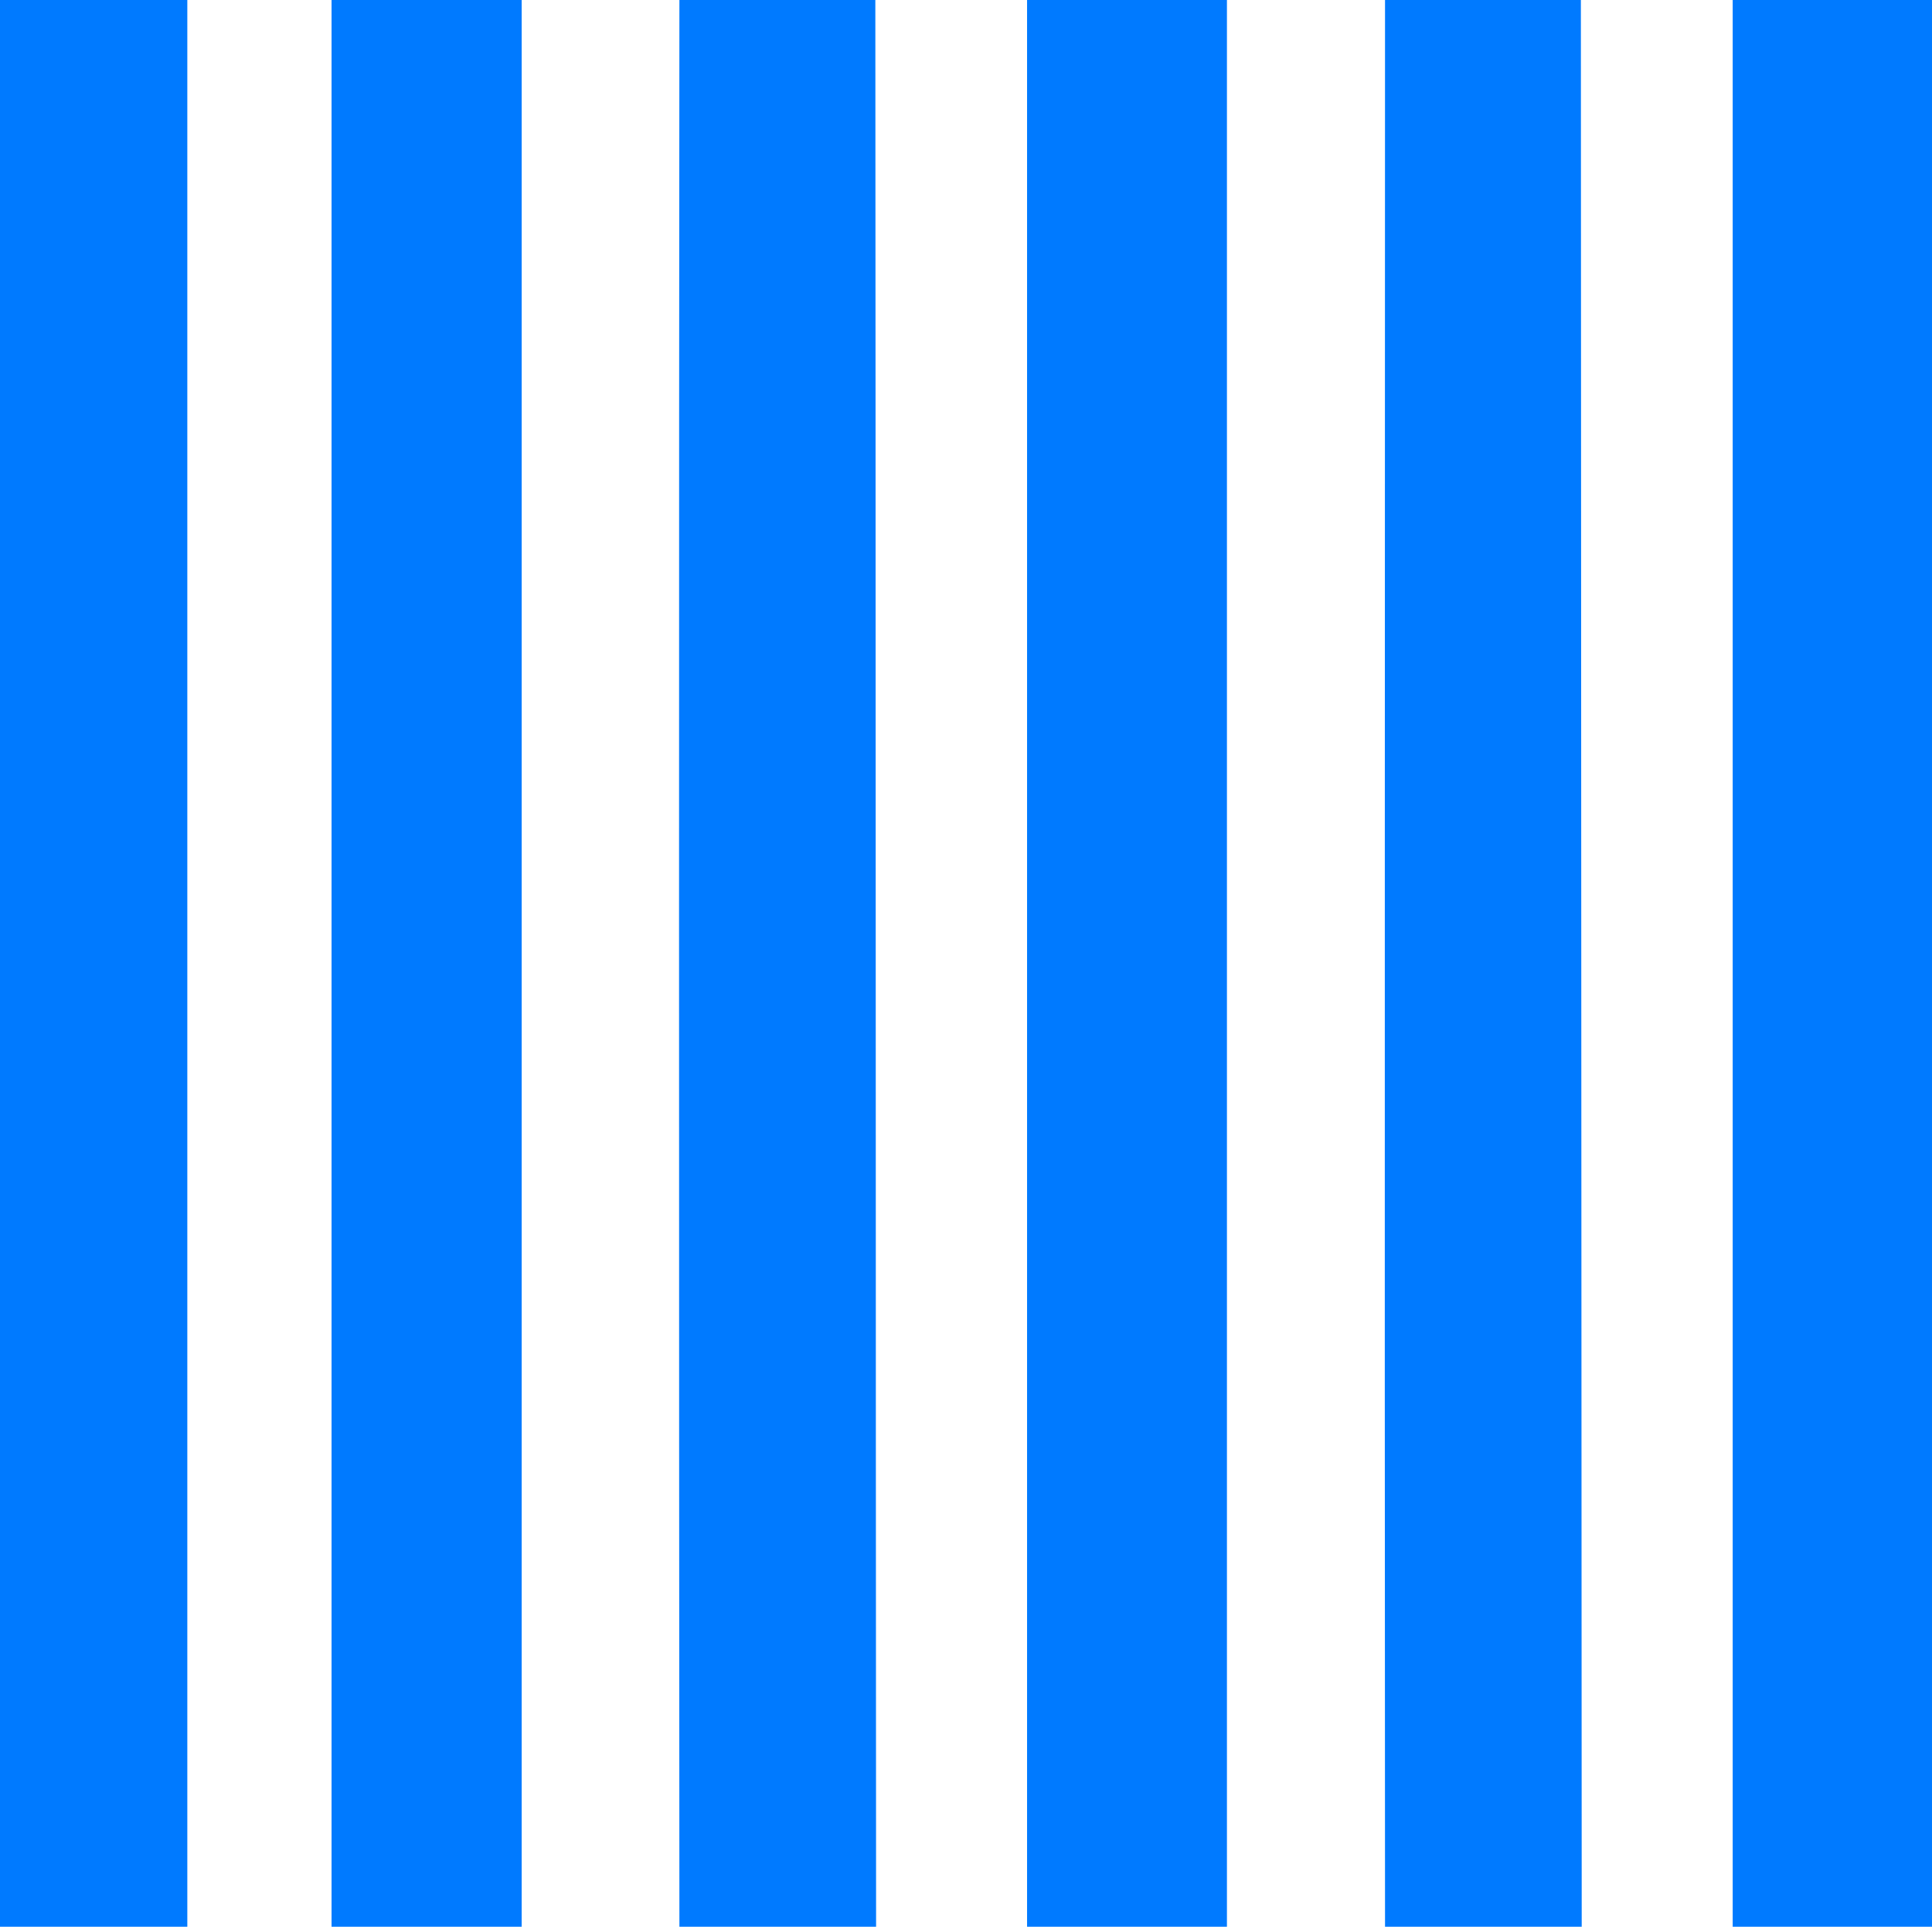
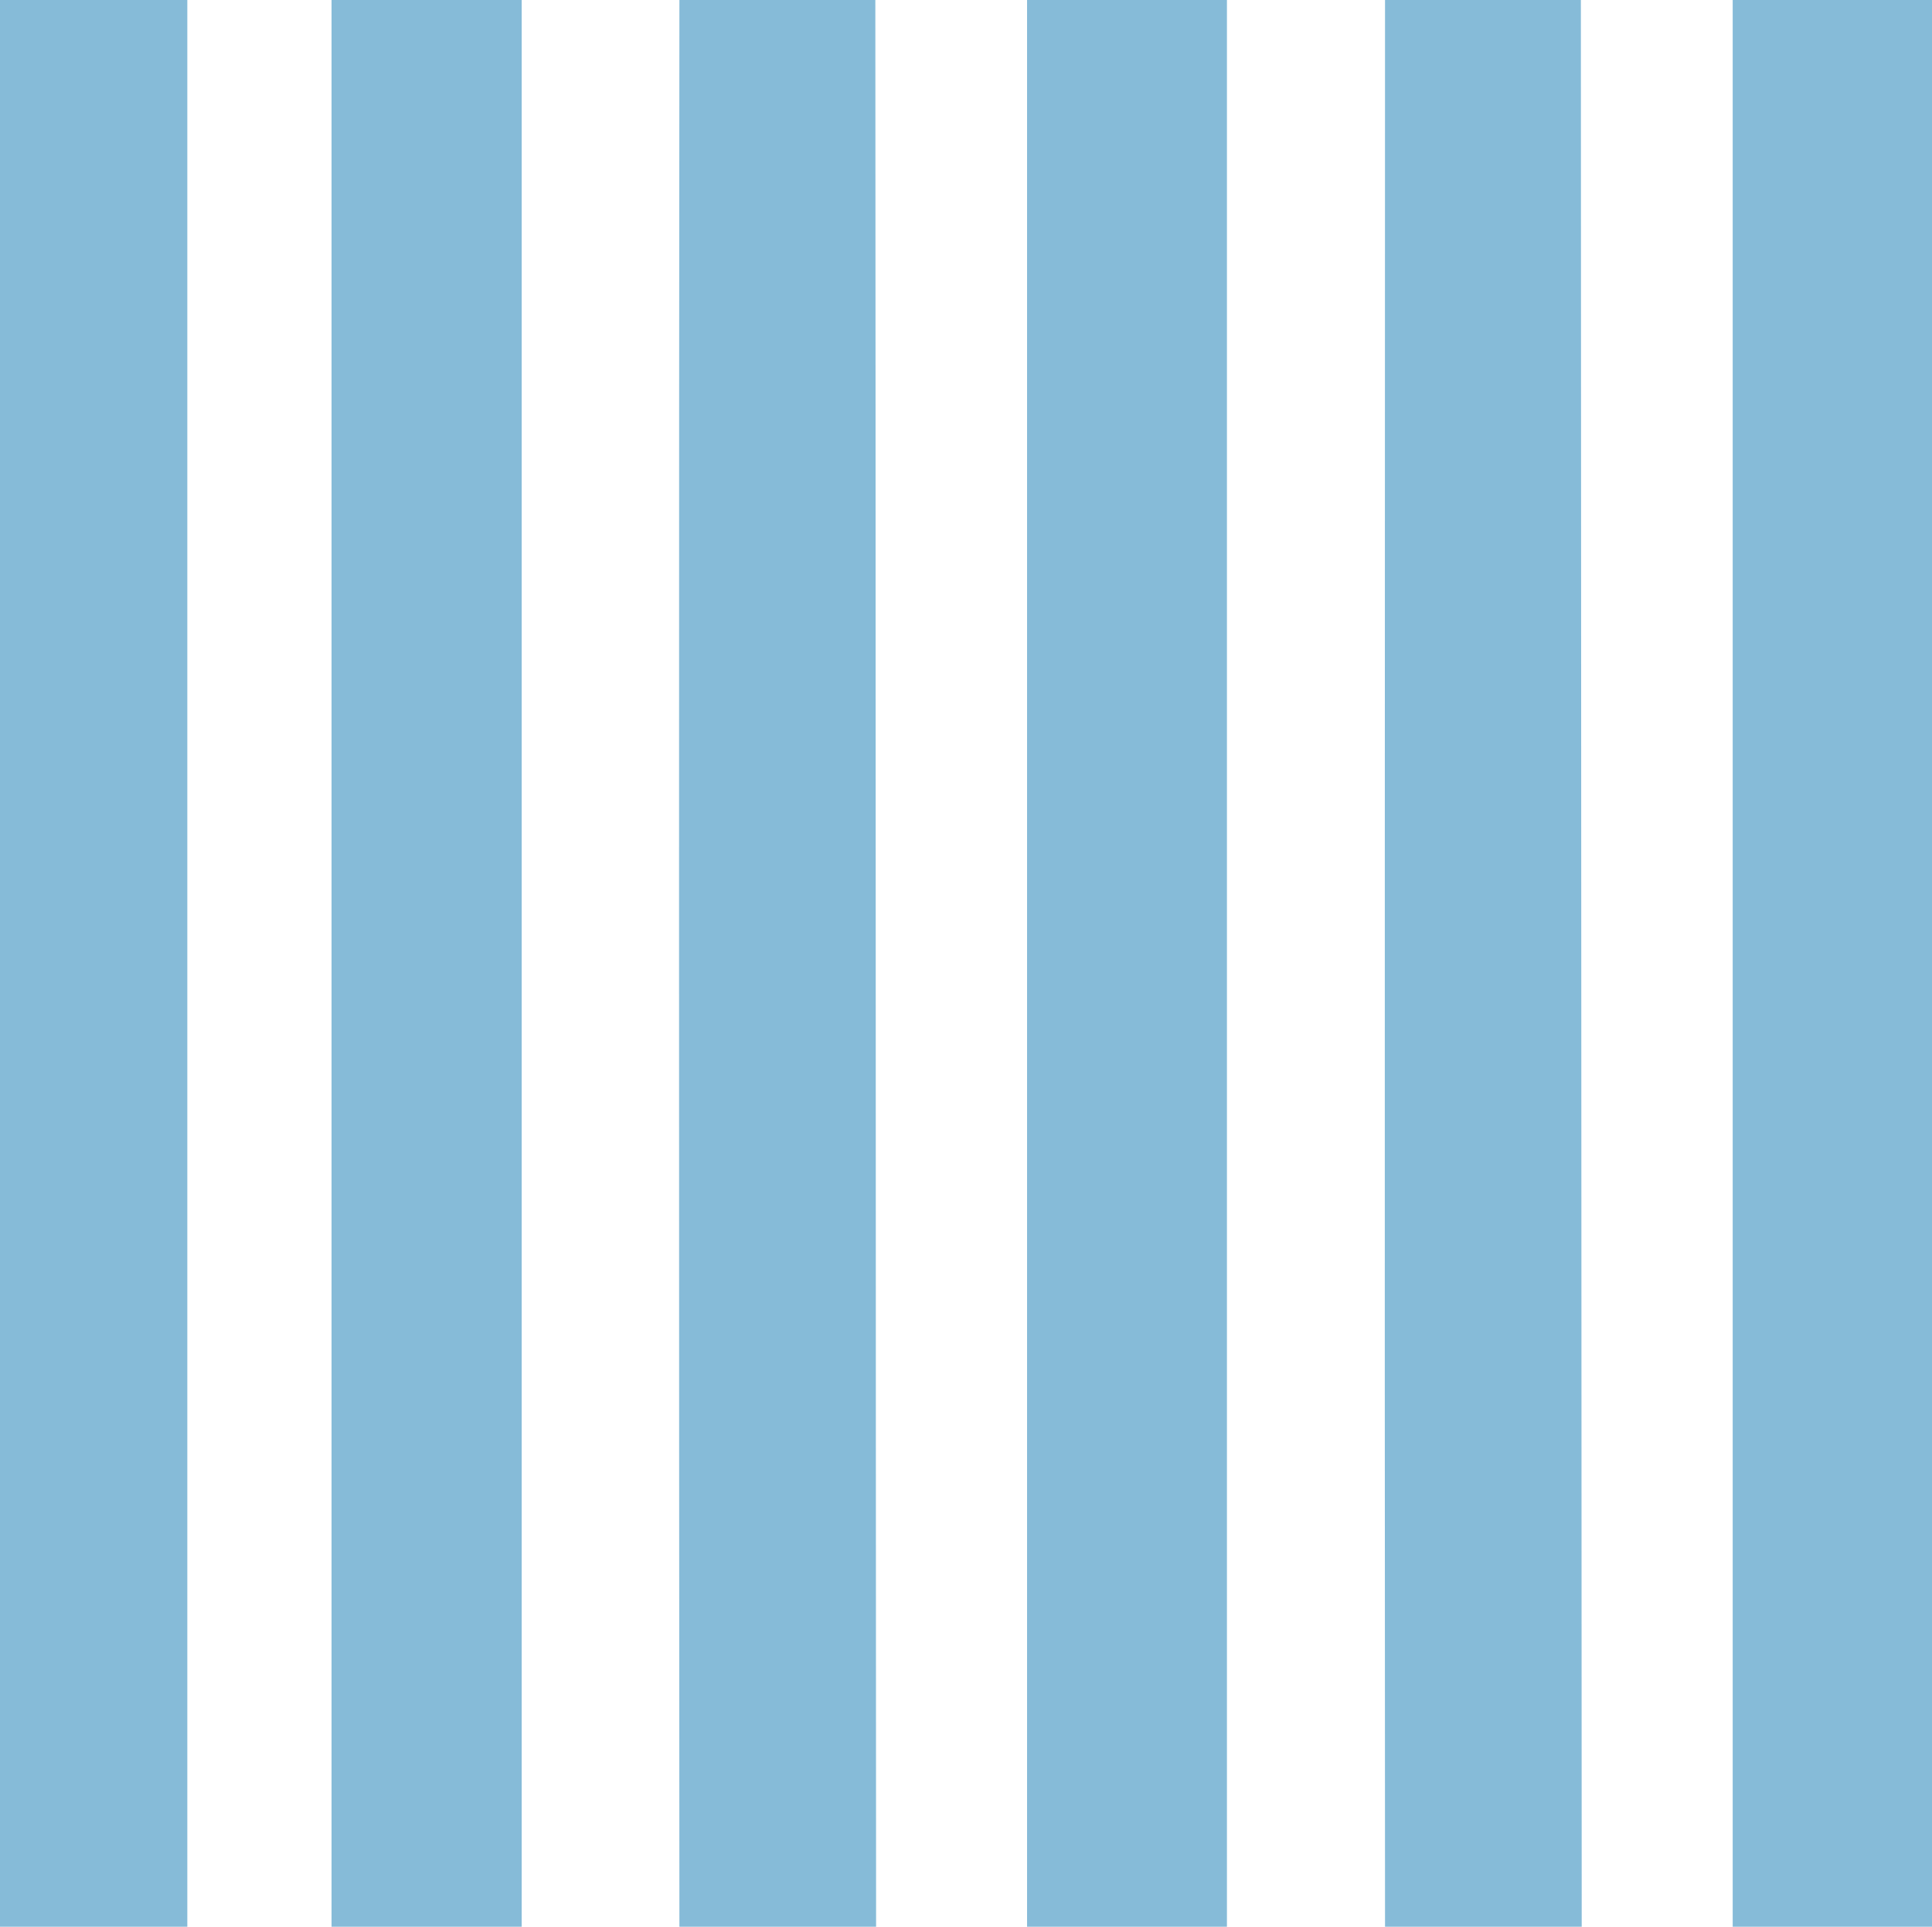
<svg xmlns="http://www.w3.org/2000/svg" viewBox="0 0 206.28 205.76">
  <defs>
-     <style>.a{fill:#007aff;}</style>
+     <style>.a{fill:#86BBD8;}</style>
  </defs>
  <path class="a" d="M185,0c0,43.63,0,129.24,0,205.76h21.33V0Zm-16.2,0H147.88c0,43.85-.06,129.31,0,205.76h21C168.83,129.25,168.82,43.65,168.79,0Z" />
  <path class="a" d="M109.66,0c0,48,0,144.84,0,205.76H131V0ZM93.46,0H72.54c-.05,48.24-.05,144.78,0,205.76h21C93.5,144.84,93.5,48,93.46,0Z" />
  <path class="a" d="M35.4,0c0,46.55,0,137.51,0,205.76H55.7V0ZM20,0H0C0,46.74,0,137.52,0,205.76H20C20,137.51,20,46.57,20,0Z" />
</svg>
